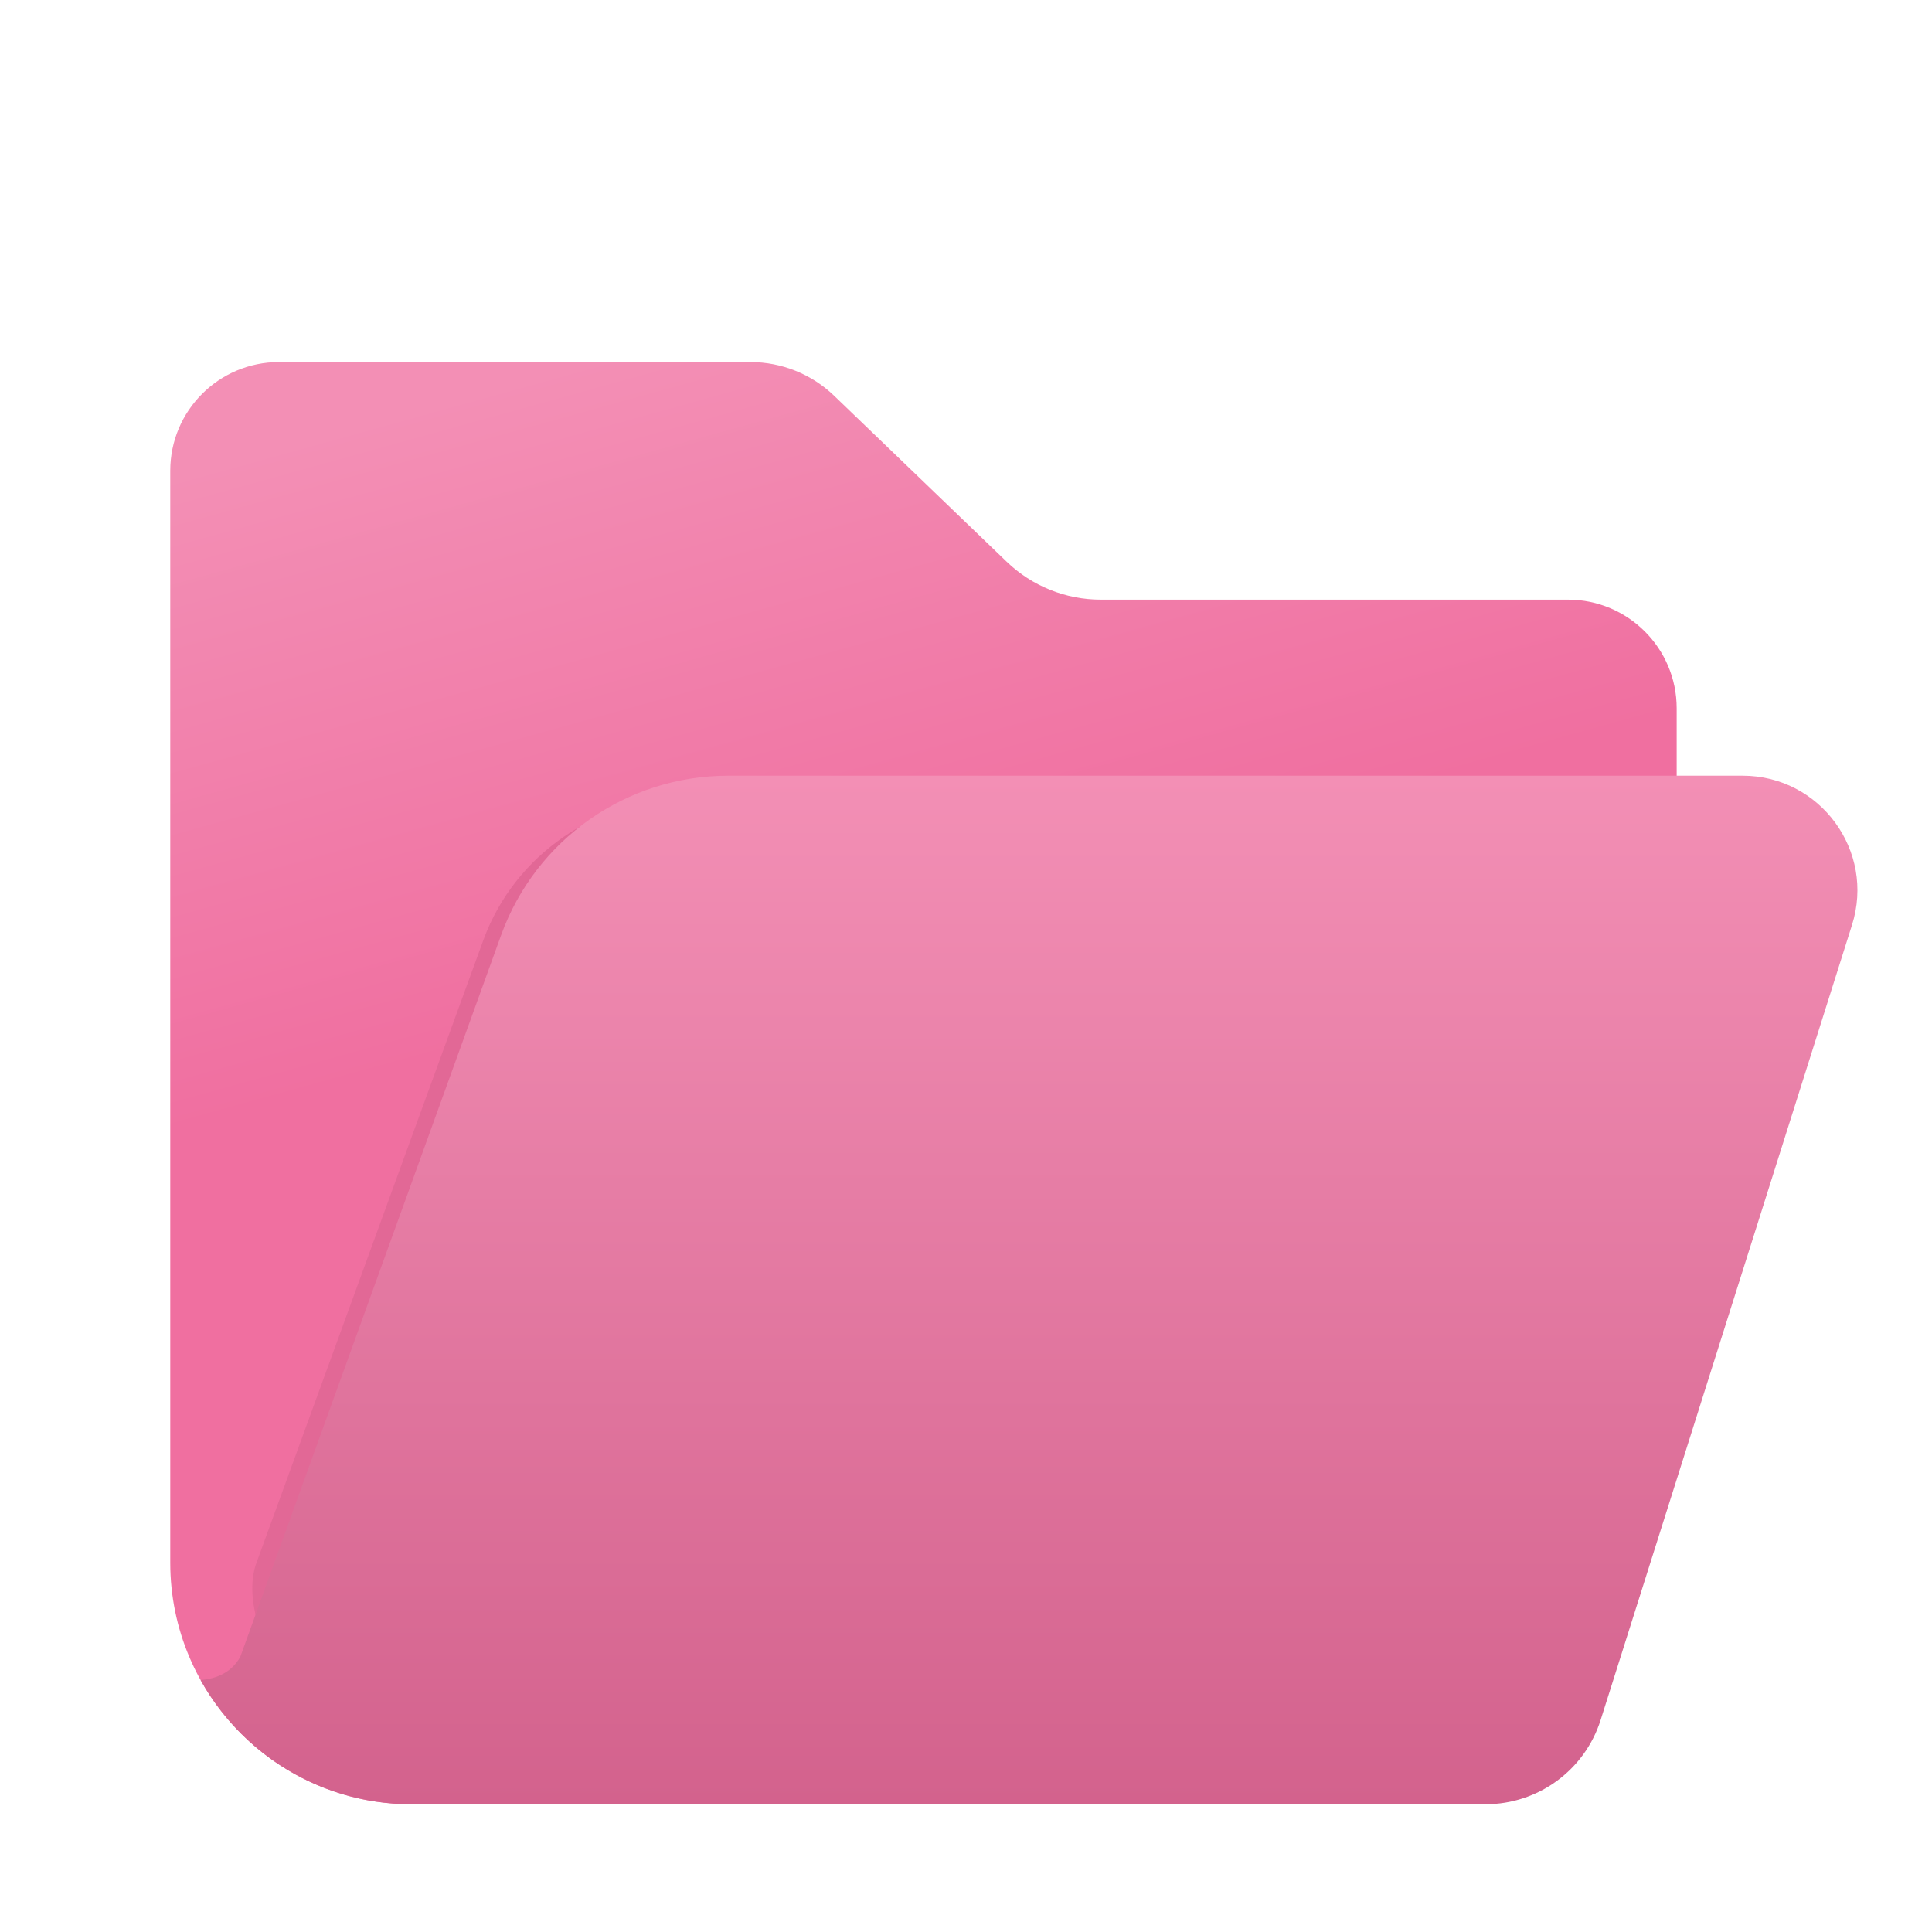
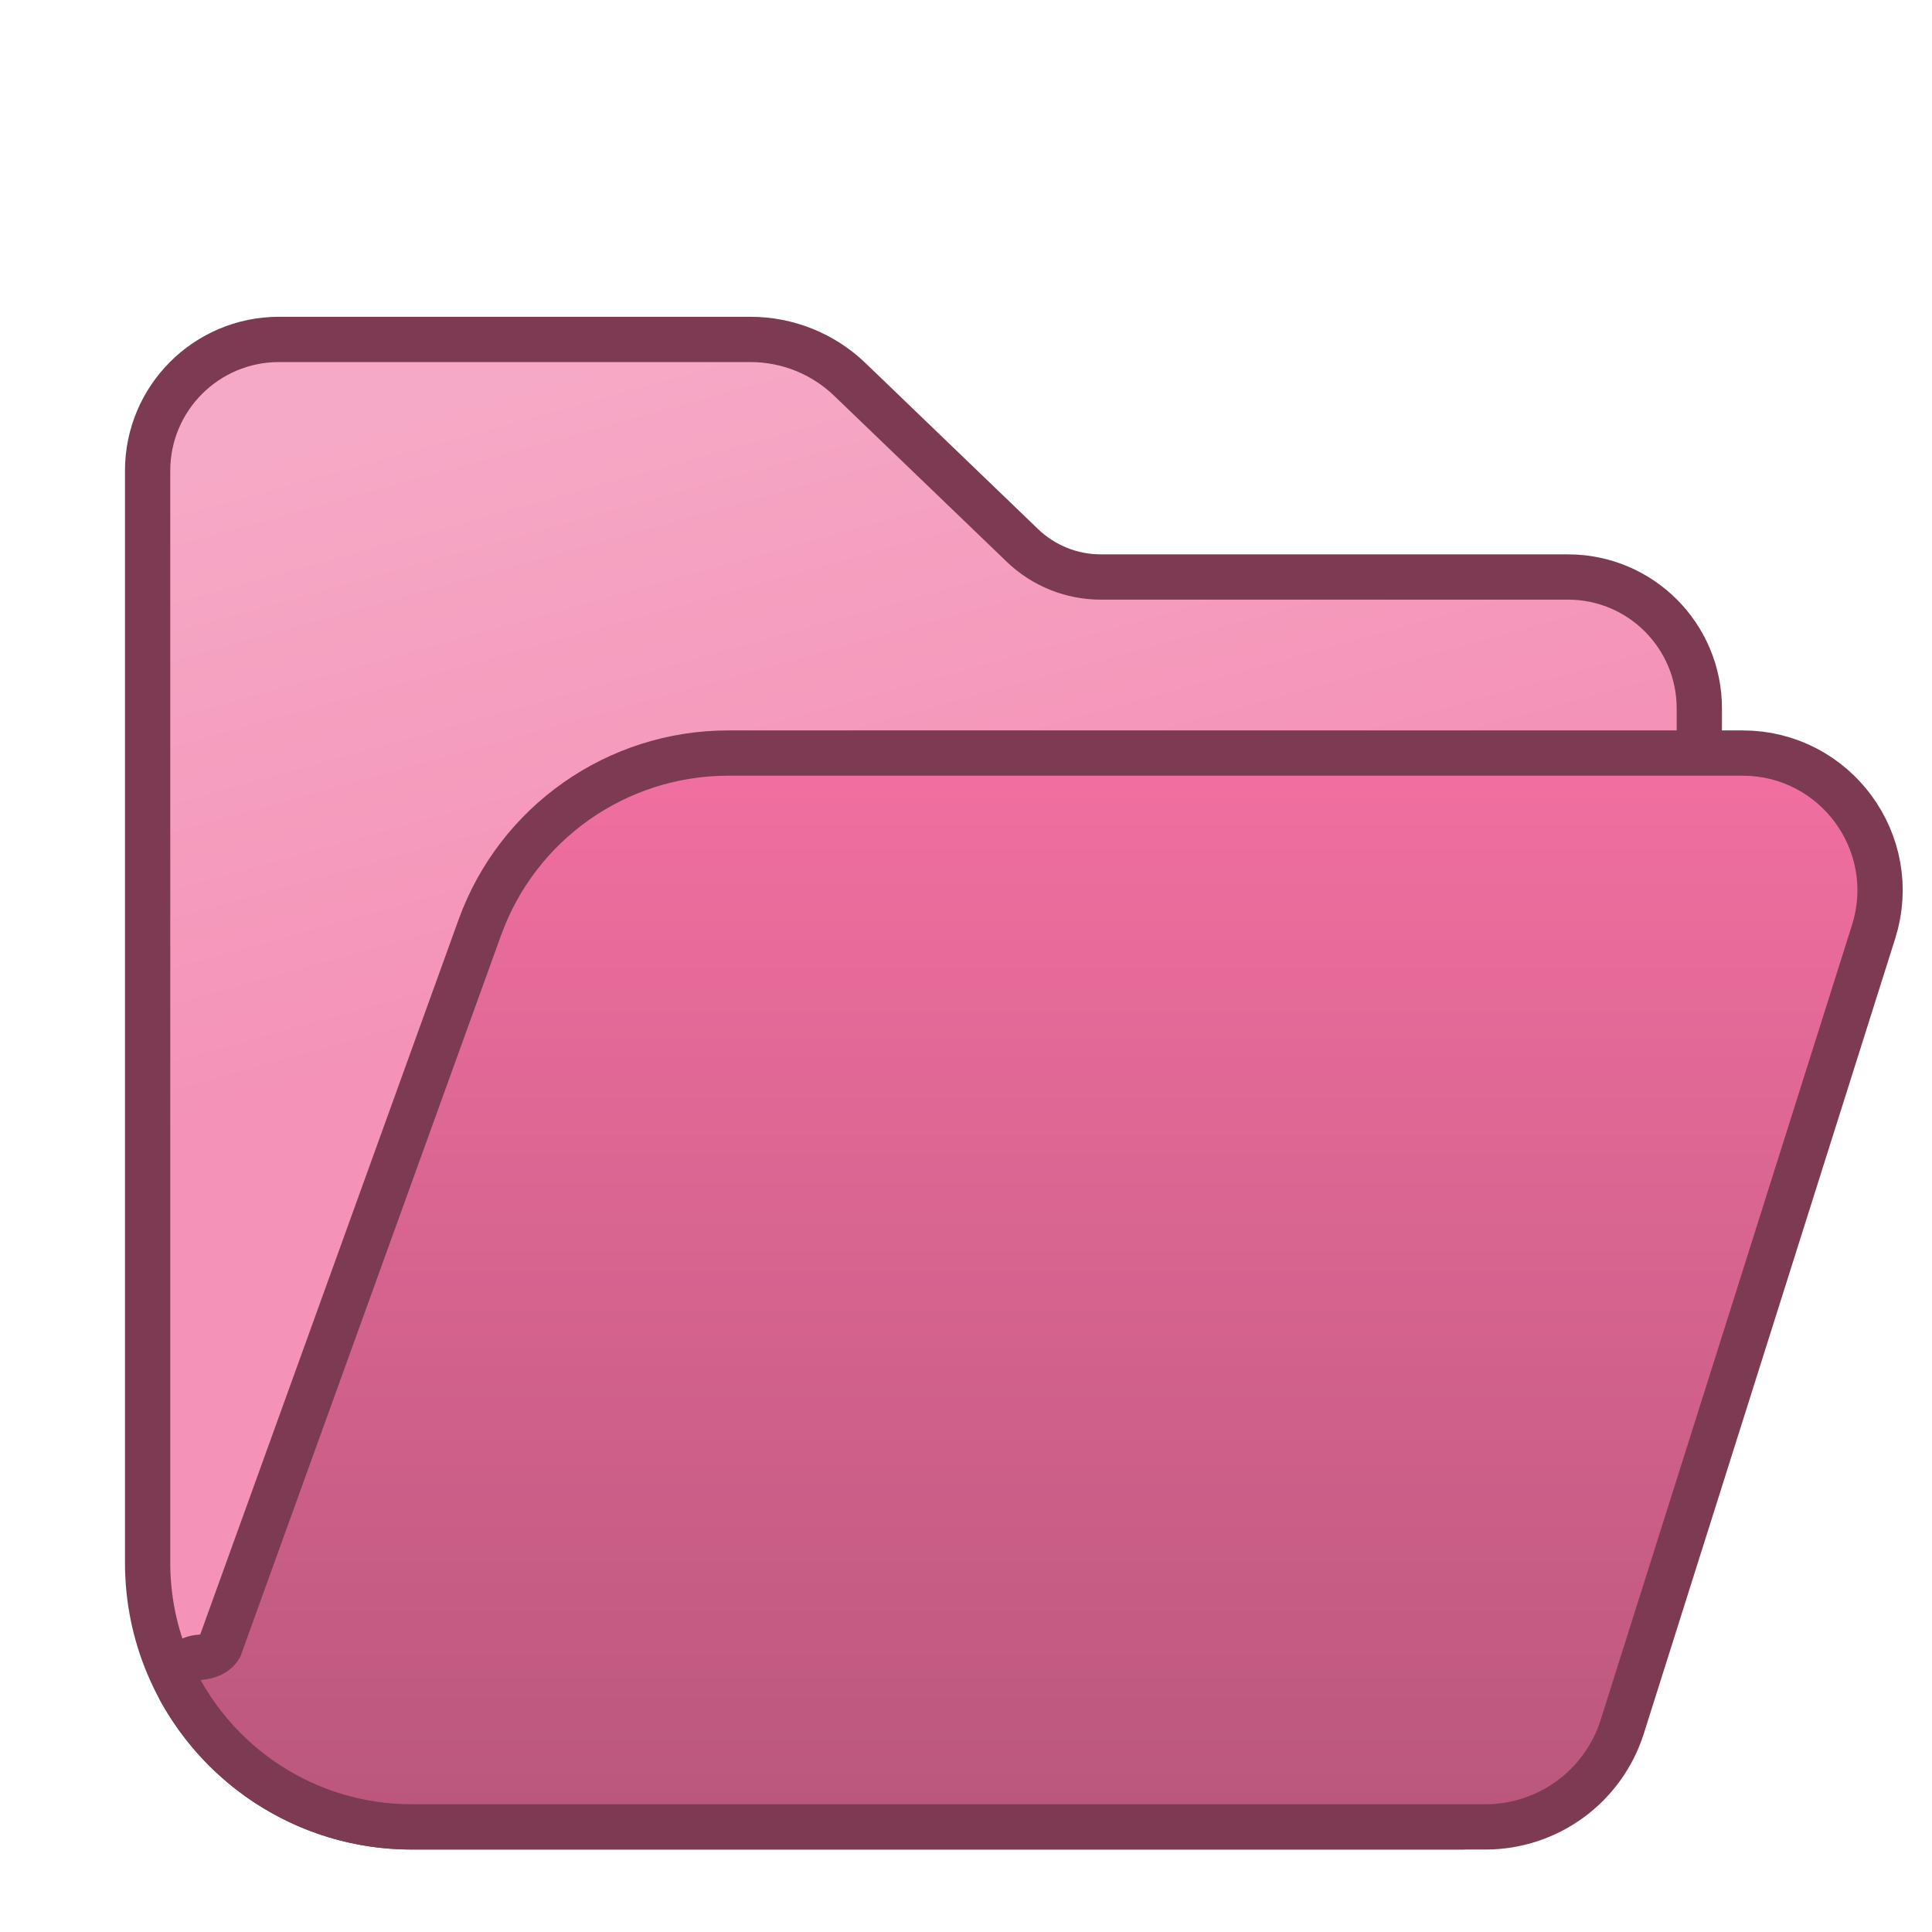
<svg xmlns="http://www.w3.org/2000/svg" viewBox="0 0 32 32" width="32" height="32" role="img" aria-label="CUPIDS Lab">
  <defs>
    <linearGradient id="fb" x1="7.088" y1="6.687" x2="9.901" y2="16.812" gradientUnits="userSpaceOnUse">
-       <stop stop-color="#f38fb5" />
-       <stop offset="1" stop-color="#f06fa0" />
+       <stop stop-color="#f6a9c6" />
+       <stop offset="1" stop-color="#f492b7" />
    </linearGradient>
    <linearGradient id="ff" x1="17.043" y1="12.848" x2="17.043" y2="29.884" gradientUnits="userSpaceOnUse">
-       <stop stop-color="#f38fb5" />
-       <stop offset="1" stop-color="#d3628d" />
+       <stop stop-color="#f06fa0" />
+       <stop offset="1" stop-color="#bb577d" />
    </linearGradient>
  </defs>
-   <path fill="url(#fb)" d="M2.82 7.797C2.82 6.803 3.626 5.997 4.62 5.997H12.43C12.947 5.997 13.444 6.197 13.816 6.555L16.673 9.303C17.092 9.707 17.651 9.932 18.233 9.932H25.971C26.965 9.932 27.771 10.738 27.771 11.732V19.908L24.207 29.884H6.82C4.611 29.884 2.82 28.093 2.82 25.884V7.797Z" />
-   <path fill="#e26896" d="M8.009 15.563C8.527 14.156 9.887 13.219 11.412 13.219H25.624C26.786 13.219 26.516 14.323 26.166 15.41L24.483 27.102C24.246 27.84 23.548 28.342 22.758 28.342L6.669 28.342L6.659 28.342C5.936 28.34 5.263 28.13 4.699 27.77L4.695 27.768C4.509 27.558 3.984 26.559 4.255 25.865L8.009 15.563Z" />
-   <path fill="url(#ff)" d="M8.3 15.489C8.873 13.904 10.377 12.848 12.062 12.848L28.864 12.848C30.148 12.848 31.063 14.096 30.675 15.321L26.512 28.487C26.249 29.319 25.477 29.884 24.605 29.884L6.82 29.884L6.808 29.884C6.009 29.882 5.265 29.645 4.642 29.239L4.637 29.237C4.262 28.992 3.931 28.686 3.658 28.334C3.533 28.174 3.421 28.004 3.322 27.826C3.694 27.798 3.888 27.614 3.982 27.437L8.3 15.489Z" />
+   <path fill="url(#fb)" stroke="#7d3a53" stroke-width="1.5" stroke-linejoin="round" paint-order="stroke" d="M2.82 7.797C2.82 6.803 3.626 5.997 4.62 5.997H12.43C12.947 5.997 13.444 6.197 13.816 6.555L16.673 9.303C17.092 9.707 17.651 9.932 18.233 9.932H25.971C26.965 9.932 27.771 10.738 27.771 11.732V19.908L24.207 29.884H6.82C4.611 29.884 2.82 28.093 2.82 25.884V7.797Z" />
+   <path fill="#d86490" d="M8.009 15.563C8.527 14.156 9.887 13.219 11.412 13.219H25.624C26.786 13.219 26.516 14.323 26.166 15.41L24.483 27.102C24.246 27.84 23.548 28.342 22.758 28.342L6.669 28.342L6.659 28.342C5.936 28.34 5.263 28.13 4.699 27.77L4.695 27.768C4.509 27.558 3.984 26.559 4.255 25.865L8.009 15.563Z" />
+   <path fill="url(#ff)" stroke="#7d3a53" stroke-width="1.5" stroke-linejoin="round" paint-order="stroke" d="M8.3 15.489C8.873 13.904 10.377 12.848 12.062 12.848L28.864 12.848C30.148 12.848 31.063 14.096 30.675 15.321L26.512 28.487C26.249 29.319 25.477 29.884 24.605 29.884L6.82 29.884L6.808 29.884C6.009 29.882 5.265 29.645 4.642 29.239L4.637 29.237C4.262 28.992 3.931 28.686 3.658 28.334C3.533 28.174 3.421 28.004 3.322 27.826C3.694 27.798 3.888 27.614 3.982 27.437L8.3 15.489Z" />
</svg>
